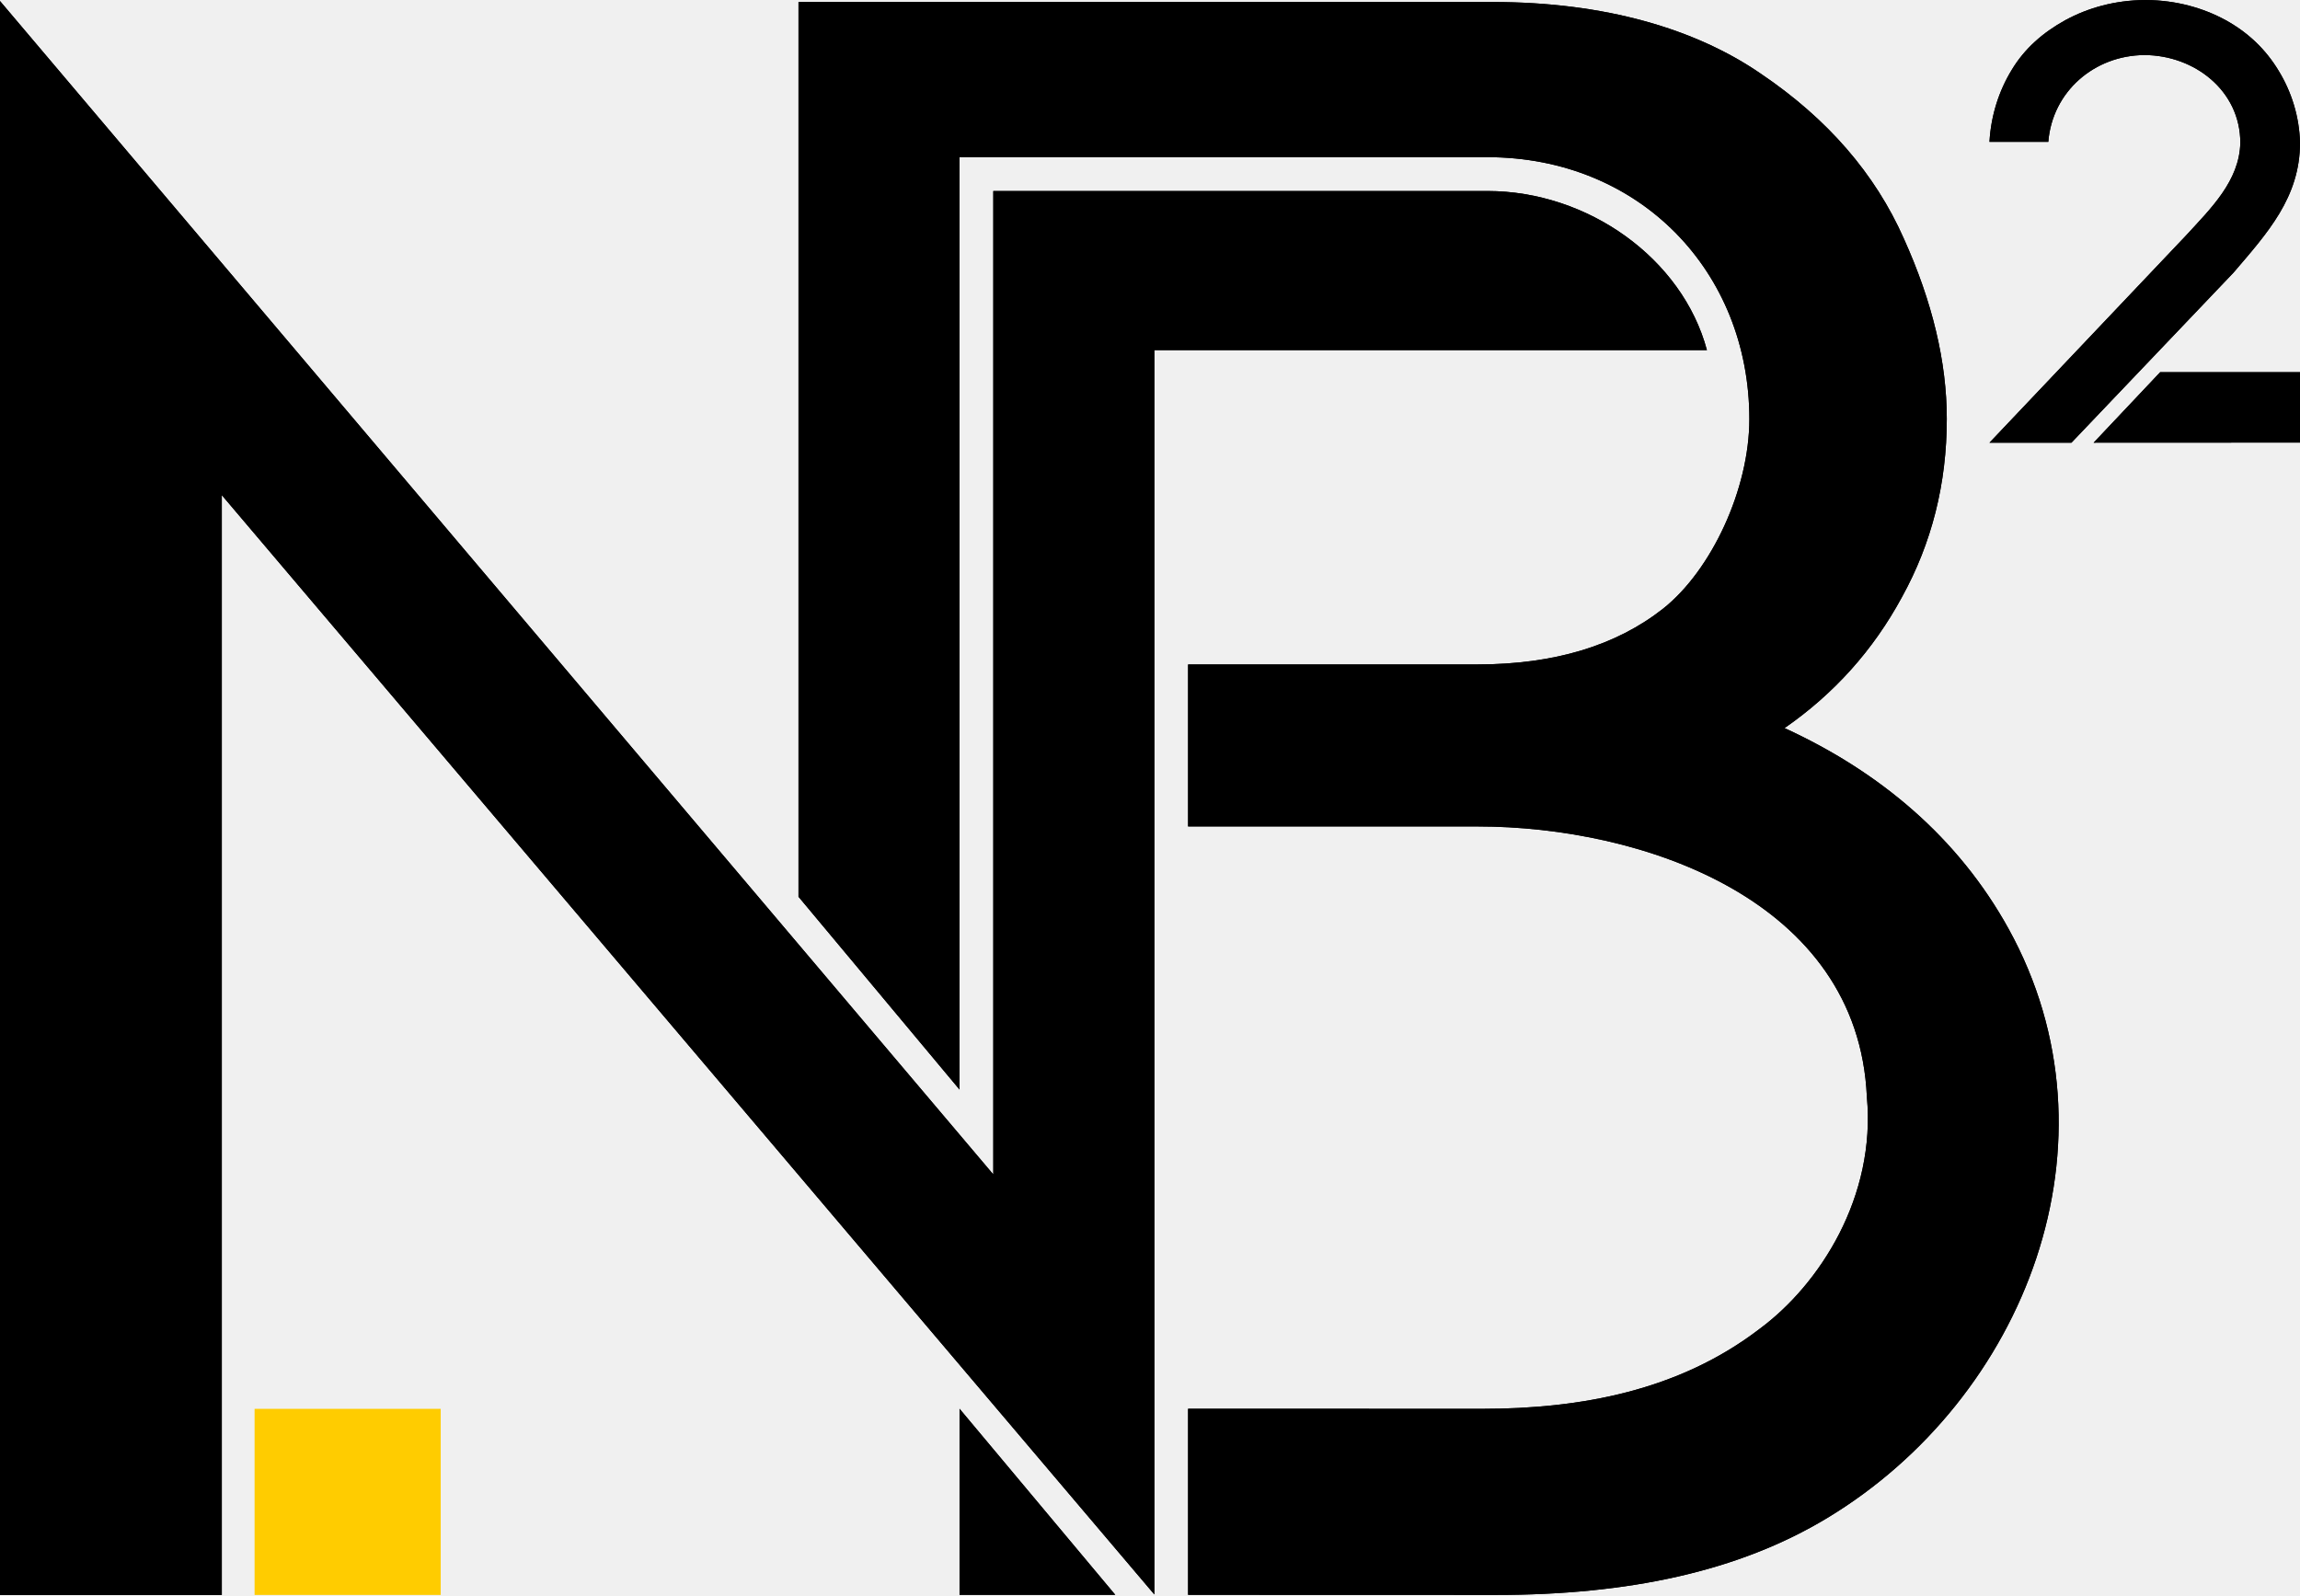
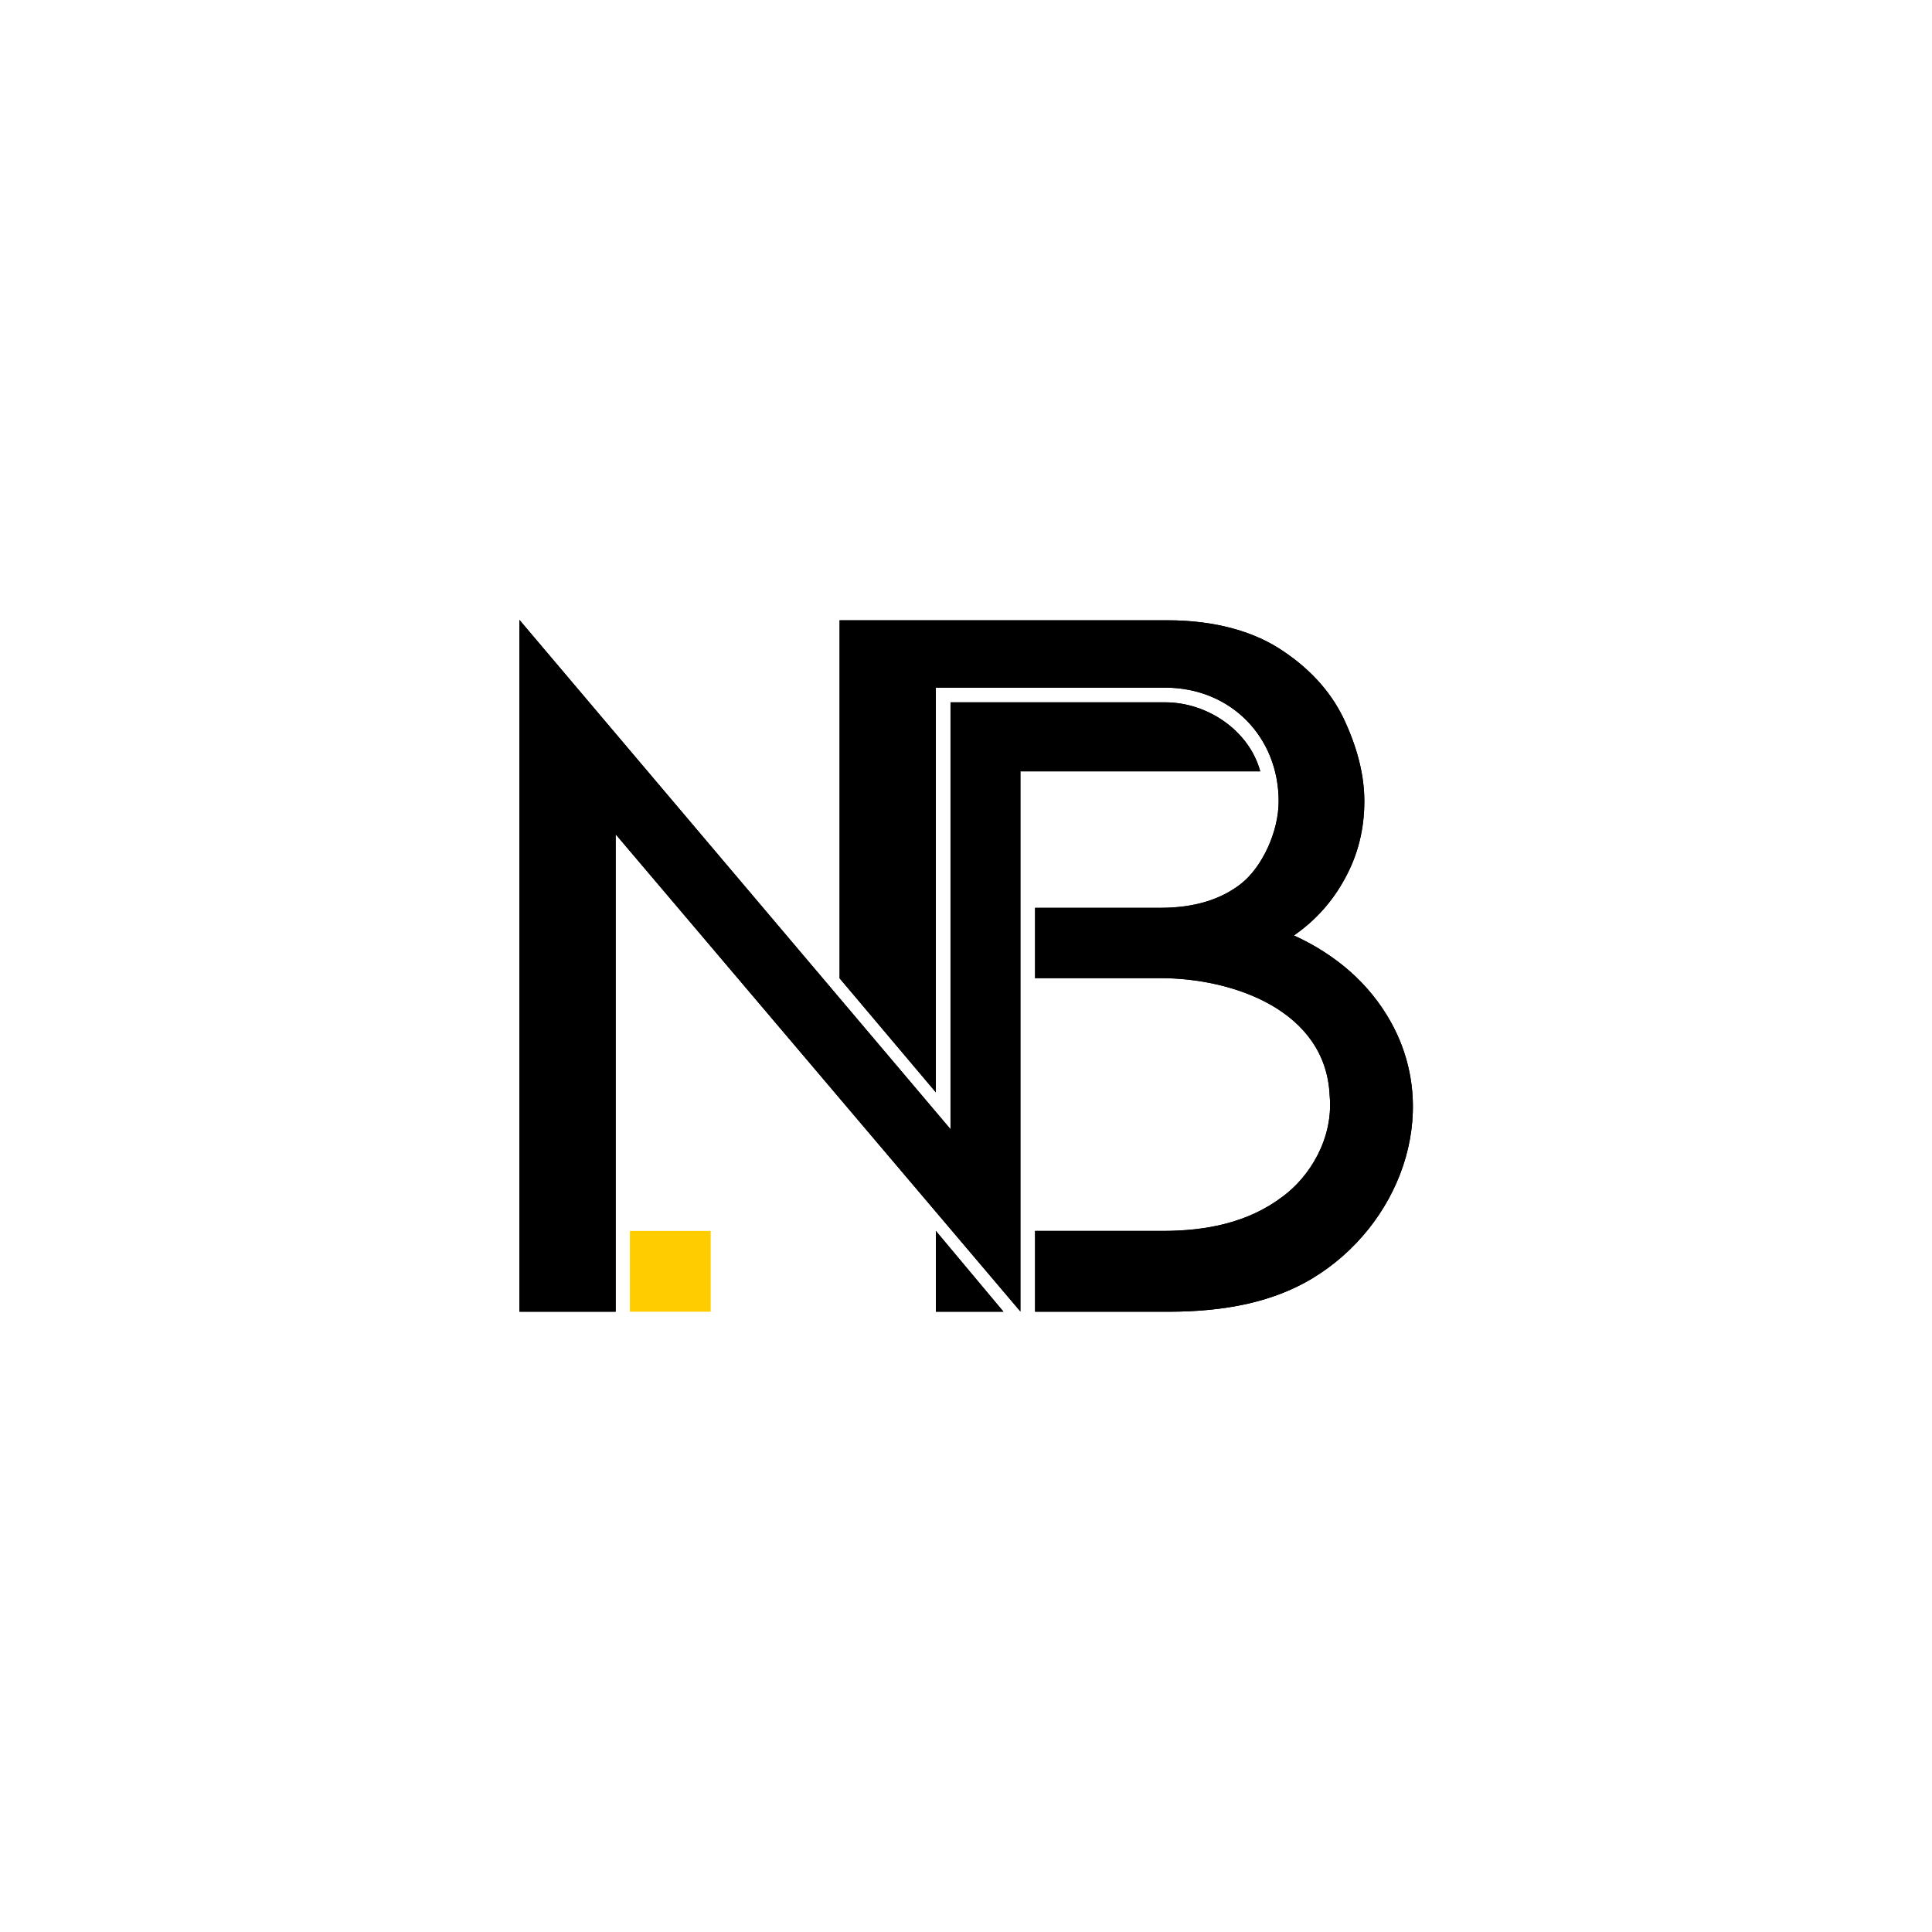
- <svg xmlns="http://www.w3.org/2000/svg" width="2385" height="1655" viewBox="0 0 2385 1655" fill="none">
-   <path d="M2224.81 0.003C2224.48 0.001 2224.15 -1.66893e-06 2223.82 -1.66893e-06V0.01C2192.74 0.326 2165.06 8.197 2141.74 20.847C2118.34 33.76 2099.31 50.401 2086 72.596C2072.69 94.388 2064.5 120.096 2063 147.096H2124C2128.17 94.952 2171.77 57.34 2223.82 57.096C2275.28 57.297 2323.11 93.789 2323.11 148.096C2322.29 187.578 2292.31 216.356 2267.17 243.837L2063 459.096H2148L2316 282.8C2351.3 241.535 2385 204.664 2385 148C2384.35 120.992 2376.24 95.303 2362.93 73.511C2349.61 51.315 2331.25 33.76 2307.85 20.846C2284.53 8.196 2256.85 0.326 2225.77 0.01V9.75132e-05C2225.45 9.75132e-05 2225.13 0.001 2224.81 0.003Z" fill="black" />
-   <path d="M2240 386L2171 459.096L2385 459V386H2240Z" fill="black" />
-   <path d="M264 1654.09V1461.09H457V1654.09H264Z" fill="#FFCC00" />
-   <path d="M1156.5 1653.99H995V1460.99L1156.5 1653.99Z" fill="black" />
-   <path d="M1197 1653.59L230 513.49V1654.09H0V1.086L1030 1217.99V198.086H1542.25C1646.5 198.086 1744.5 267.99 1770 363.086H1197V1653.59Z" fill="black" />
-   <path d="M828 2.086V930L995 1129.99V162.99H1542.25C1700.15 162.99 1814 281.473 1814 434.586C1814 507.251 1774.72 591.35 1724.7 631.11C1676.04 669.499 1611.76 689.086 1532 689.086H1232V857.086H1532C1703.41 857.086 1926.72 933.295 1935.86 1137.35C1945.5 1241.09 1887.07 1331.95 1824.76 1378.06C1741.28 1442.12 1639.37 1461.09 1536.65 1461.09L1232 1460.99V1653.99L1551 1654.09C1688.89 1654.09 1802.92 1629.71 1894.63 1574.37C2100.45 1450.19 2204.55 1183.6 2082.78 963.177C2030.51 868.576 1949.18 800.33 1850.5 755.086C1901.87 719.439 1942.35 674.35 1972.09 619.509C2003.18 563.297 2018.73 501.601 2018.73 434.42C2018.73 375.466 2003.86 313.084 1974.12 247.275C1944.38 180.095 1895.04 123.197 1826.09 76.582C1758.5 29.967 1664.26 2.086 1548 2.086H828Z" fill="black" />
-   <path d="M2224.81 0.003C2224.48 0.001 2224.15 -1.66893e-06 2223.82 -1.66893e-06V0.01C2192.74 0.326 2165.06 8.197 2141.74 20.847C2118.34 33.76 2099.31 50.401 2086 72.596C2072.69 94.388 2064.5 120.096 2063 147.096H2124C2128.17 94.952 2171.77 57.34 2223.82 57.096C2275.28 57.297 2323.11 93.789 2323.11 148.096C2322.29 187.578 2292.31 216.356 2267.17 243.837L2063 459.096H2148L2316 282.8C2351.3 241.535 2385 204.664 2385 148C2384.35 120.992 2376.24 95.303 2362.93 73.511C2349.61 51.315 2331.25 33.76 2307.85 20.846C2284.53 8.196 2256.85 0.326 2225.77 0.01V9.75132e-05C2225.45 9.75132e-05 2225.13 0.001 2224.81 0.003Z" fill="black" />
-   <path d="M2240 386L2171 459.096L2385 459V386H2240Z" fill="black" />
-   <path d="M1156.5 1653.99H995V1460.99L1156.5 1653.99Z" fill="black" />
-   <path d="M1197 1653.59L230 513.49V1654.09H0V1.086L1030 1217.99V198.086H1542.25C1646.5 198.086 1744.5 267.99 1770 363.086H1197V1653.59Z" fill="black" />
-   <path d="M828 2.086V930L995 1129.99V162.99H1542.25C1700.15 162.99 1814 281.473 1814 434.586C1814 507.251 1774.72 591.35 1724.7 631.11C1676.04 669.499 1611.76 689.086 1532 689.086H1232V857.086H1532C1703.41 857.086 1926.72 933.295 1935.86 1137.35C1945.5 1241.09 1887.07 1331.95 1824.76 1378.06C1741.28 1442.12 1639.37 1461.09 1536.65 1461.09L1232 1460.99V1653.99L1551 1654.09C1688.89 1654.09 1802.92 1629.71 1894.63 1574.37C2100.45 1450.19 2204.55 1183.6 2082.78 963.177C2030.51 868.576 1949.18 800.33 1850.5 755.086C1901.87 719.439 1942.35 674.35 1972.09 619.509C2003.18 563.297 2018.73 501.601 2018.73 434.42C2018.73 375.466 2003.86 313.084 1974.12 247.275C1944.38 180.095 1895.04 123.197 1826.09 76.582C1758.5 29.967 1664.26 2.086 1548 2.086H828Z" fill="black" />
+ <svg xmlns="http://www.w3.org/2000/svg" width="4616" height="4616" viewBox="0 0 4616 4616" fill="none">
+   <rect width="4616" height="4616" fill="white" />
+   <path d="M1505 3134V2941H1698V3134H1505Z" fill="#FFCC00" />
+   <path d="M2397.5 3133.9H2236V2940.9L2397.5 3133.9Z" fill="black" />
+   <path d="M2438 3133.5L1471 1993.4V3134H1241V1481L2271 2697.9V1678H2783.25C2887.5 1678 2985.5 1747.9 3011 1843H2438V3133.5Z" fill="black" />
+   <path d="M2006 1482V2337.4L2236 2609.9V1642.9H2783.25C2941.15 1642.9 3055 1761.39 3055 1914.5C3055 1987.16 3015.72 2071.26 2965.7 2111.02C2917.04 2149.41 2852.76 2169 2773 2169H2473V2337H2773C2944.41 2337 3167.72 2413.21 3176.86 2617.26C3186.5 2721 3128.07 2811.87 3065.76 2857.97C2982.28 2922.03 2880.37 2941 2777.65 2941L2473 2940.9V3133.9L2792 3134C2929.89 3134 3043.92 3109.62 3135.63 3054.29C3341.45 2930.11 3445.55 2663.52 3323.78 2443.09C3271.51 2348.49 3190.18 2280.24 3091.5 2235C3142.87 2199.35 3183.35 2154.26 3213.09 2099.42C3244.18 2043.21 3259.73 1981.51 3259.73 1914.33C3259.73 1855.38 3244.86 1793 3215.12 1727.19C3185.38 1660.01 3136.04 1603.11 3067.09 1556.5C2999.5 1509.88 2905.26 1482 2789 1482H2006Z" fill="black" />
+   <path d="M2397.5 3133.9H2236V2940.9L2397.5 3133.9Z" fill="black" />
+   <path d="M2438 3133.5L1471 1993.4V3134H1241V1481L2271 2697.9V1678H2783.25C2887.5 1678 2985.5 1747.9 3011 1843H2438V3133.5Z" fill="black" />
+   <path d="M2006 1482V2337.4L2236 2609.9V1642.9H2783.25C2941.15 1642.9 3055 1761.39 3055 1914.5C3055 1987.16 3015.72 2071.26 2965.7 2111.02C2917.04 2149.41 2852.76 2169 2773 2169H2473V2337H2773C2944.41 2337 3167.72 2413.21 3176.86 2617.26C3186.5 2721 3128.07 2811.87 3065.76 2857.97C2982.28 2922.03 2880.37 2941 2777.65 2941L2473 2940.9V3133.9L2792 3134C2929.89 3134 3043.92 3109.62 3135.63 3054.29C3341.45 2930.11 3445.55 2663.52 3323.78 2443.09C3271.51 2348.49 3190.18 2280.24 3091.5 2235C3142.87 2199.35 3183.35 2154.26 3213.09 2099.42C3244.18 2043.21 3259.73 1981.51 3259.73 1914.33C3259.73 1855.38 3244.86 1793 3215.12 1727.19C3185.38 1660.01 3136.04 1603.11 3067.09 1556.5C2999.5 1509.88 2905.26 1482 2789 1482H2006Z" fill="black" />
</svg>
